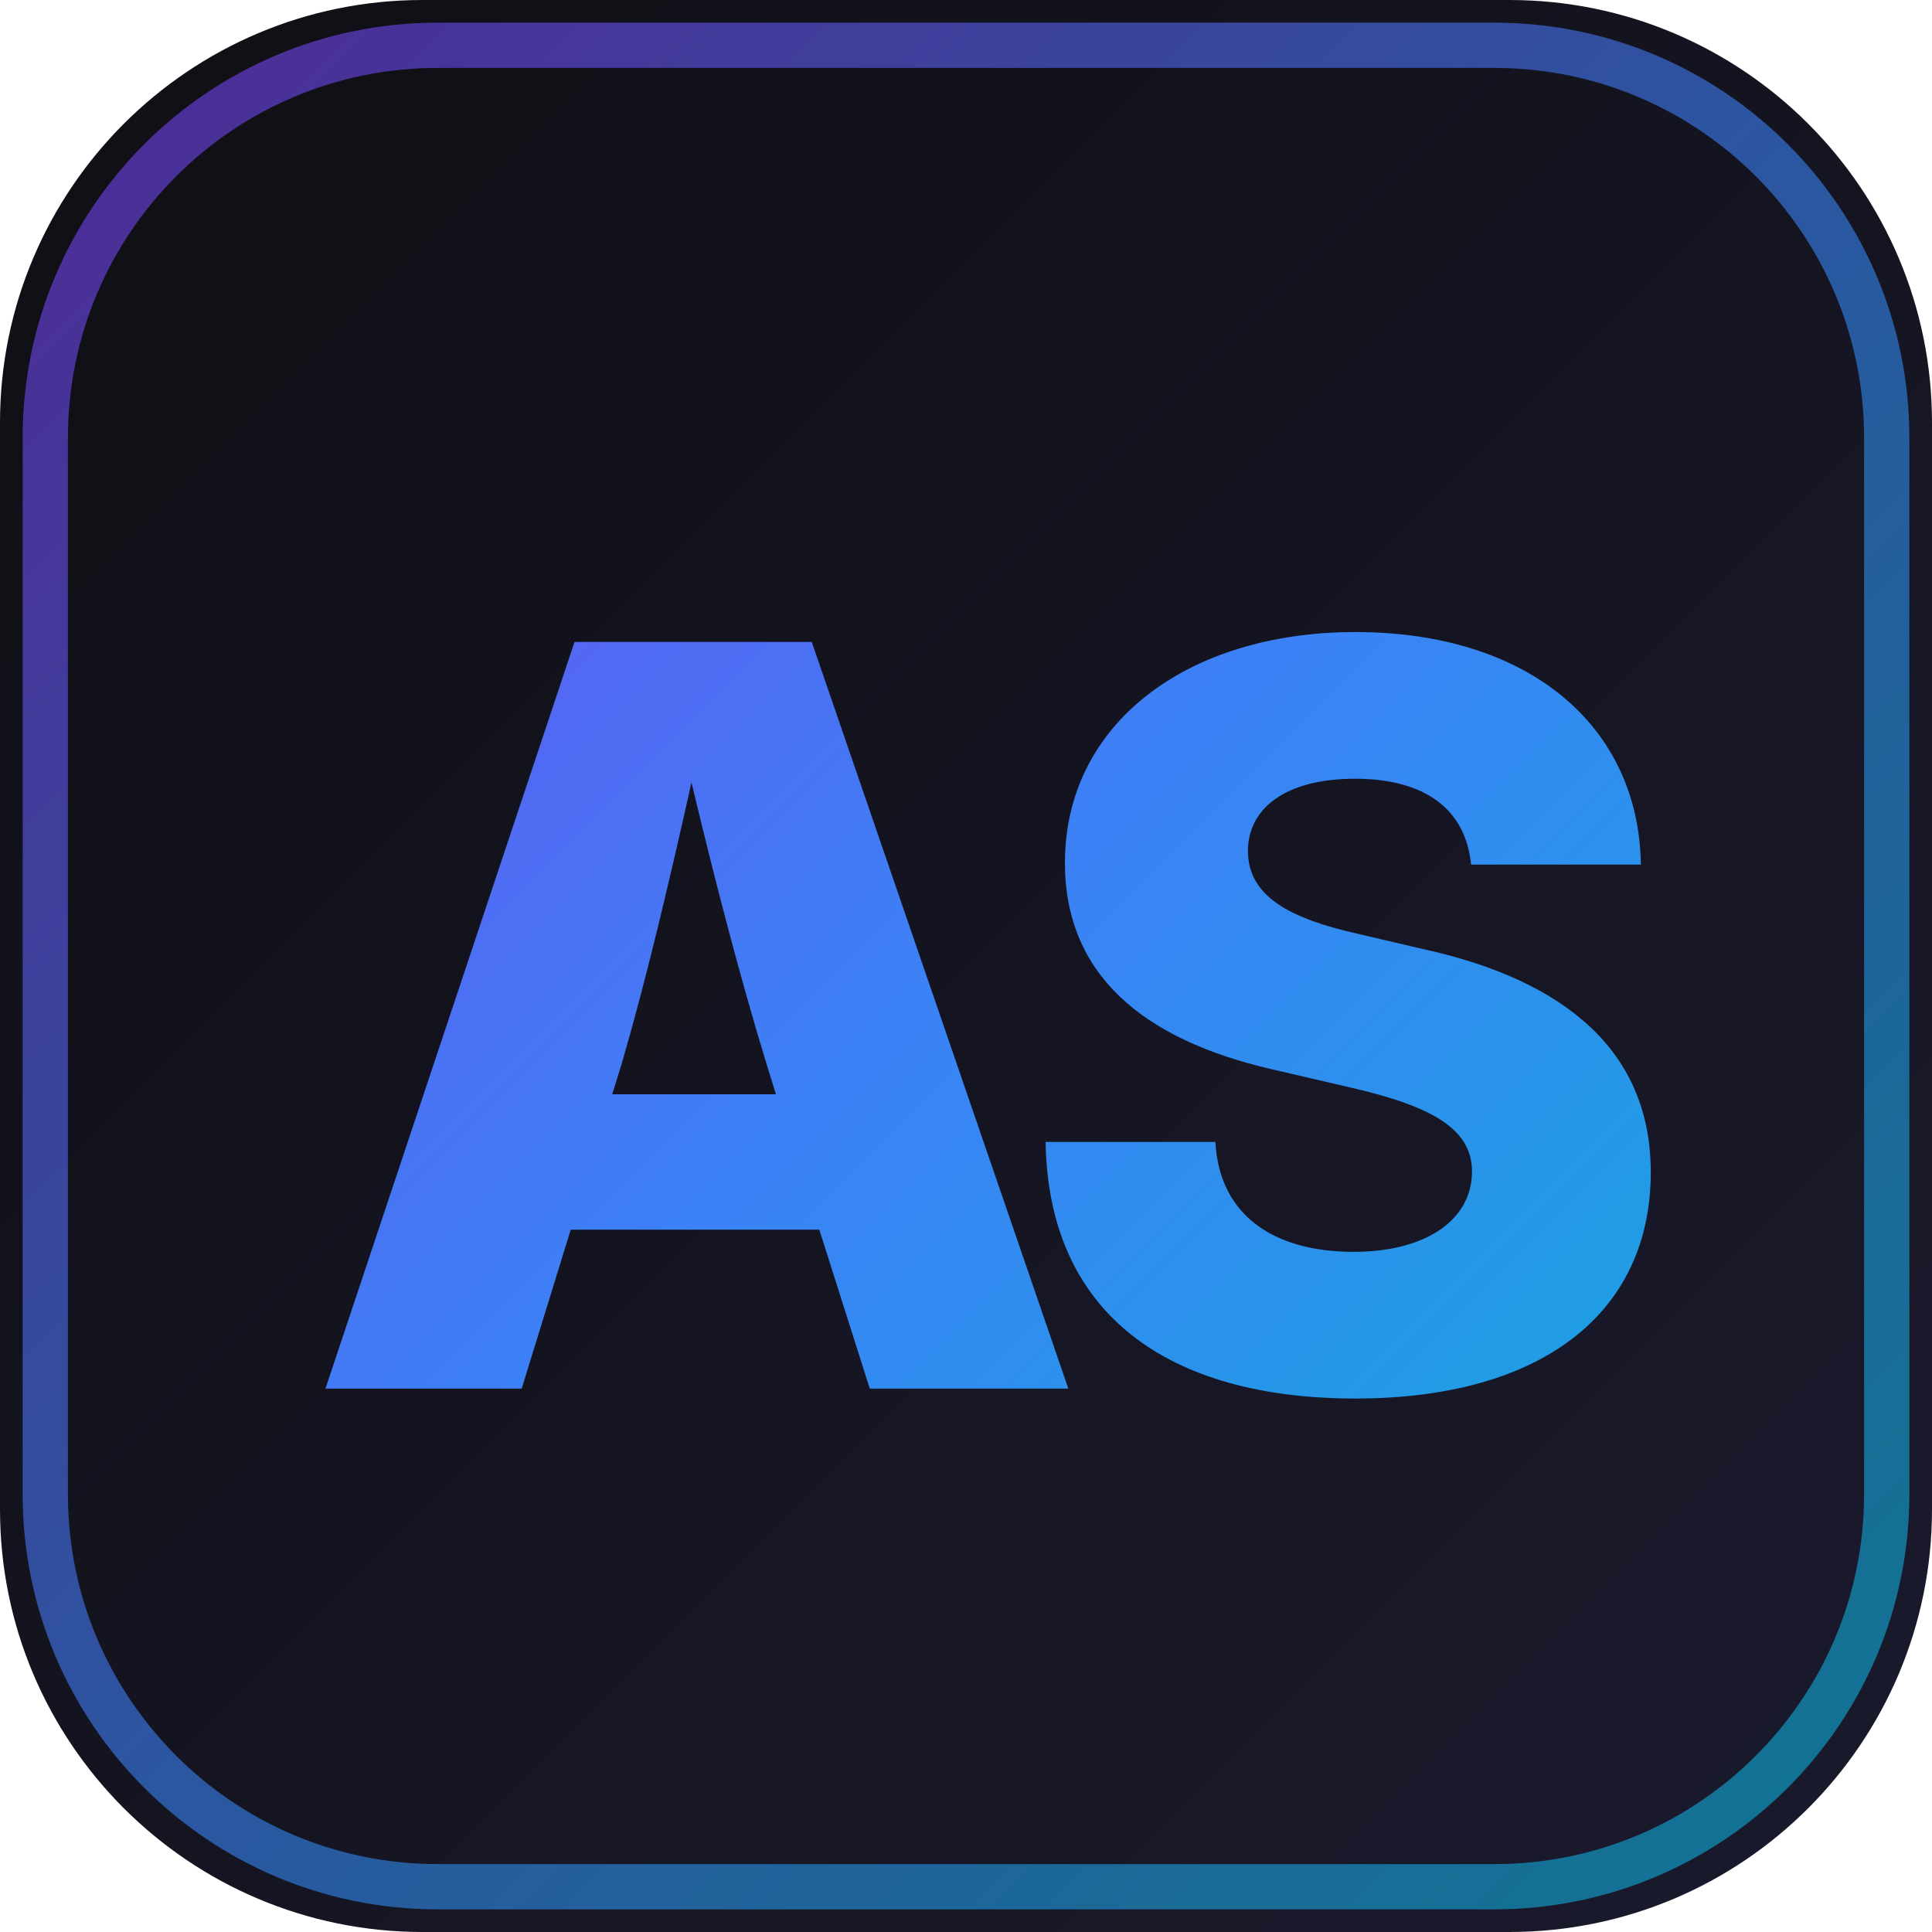
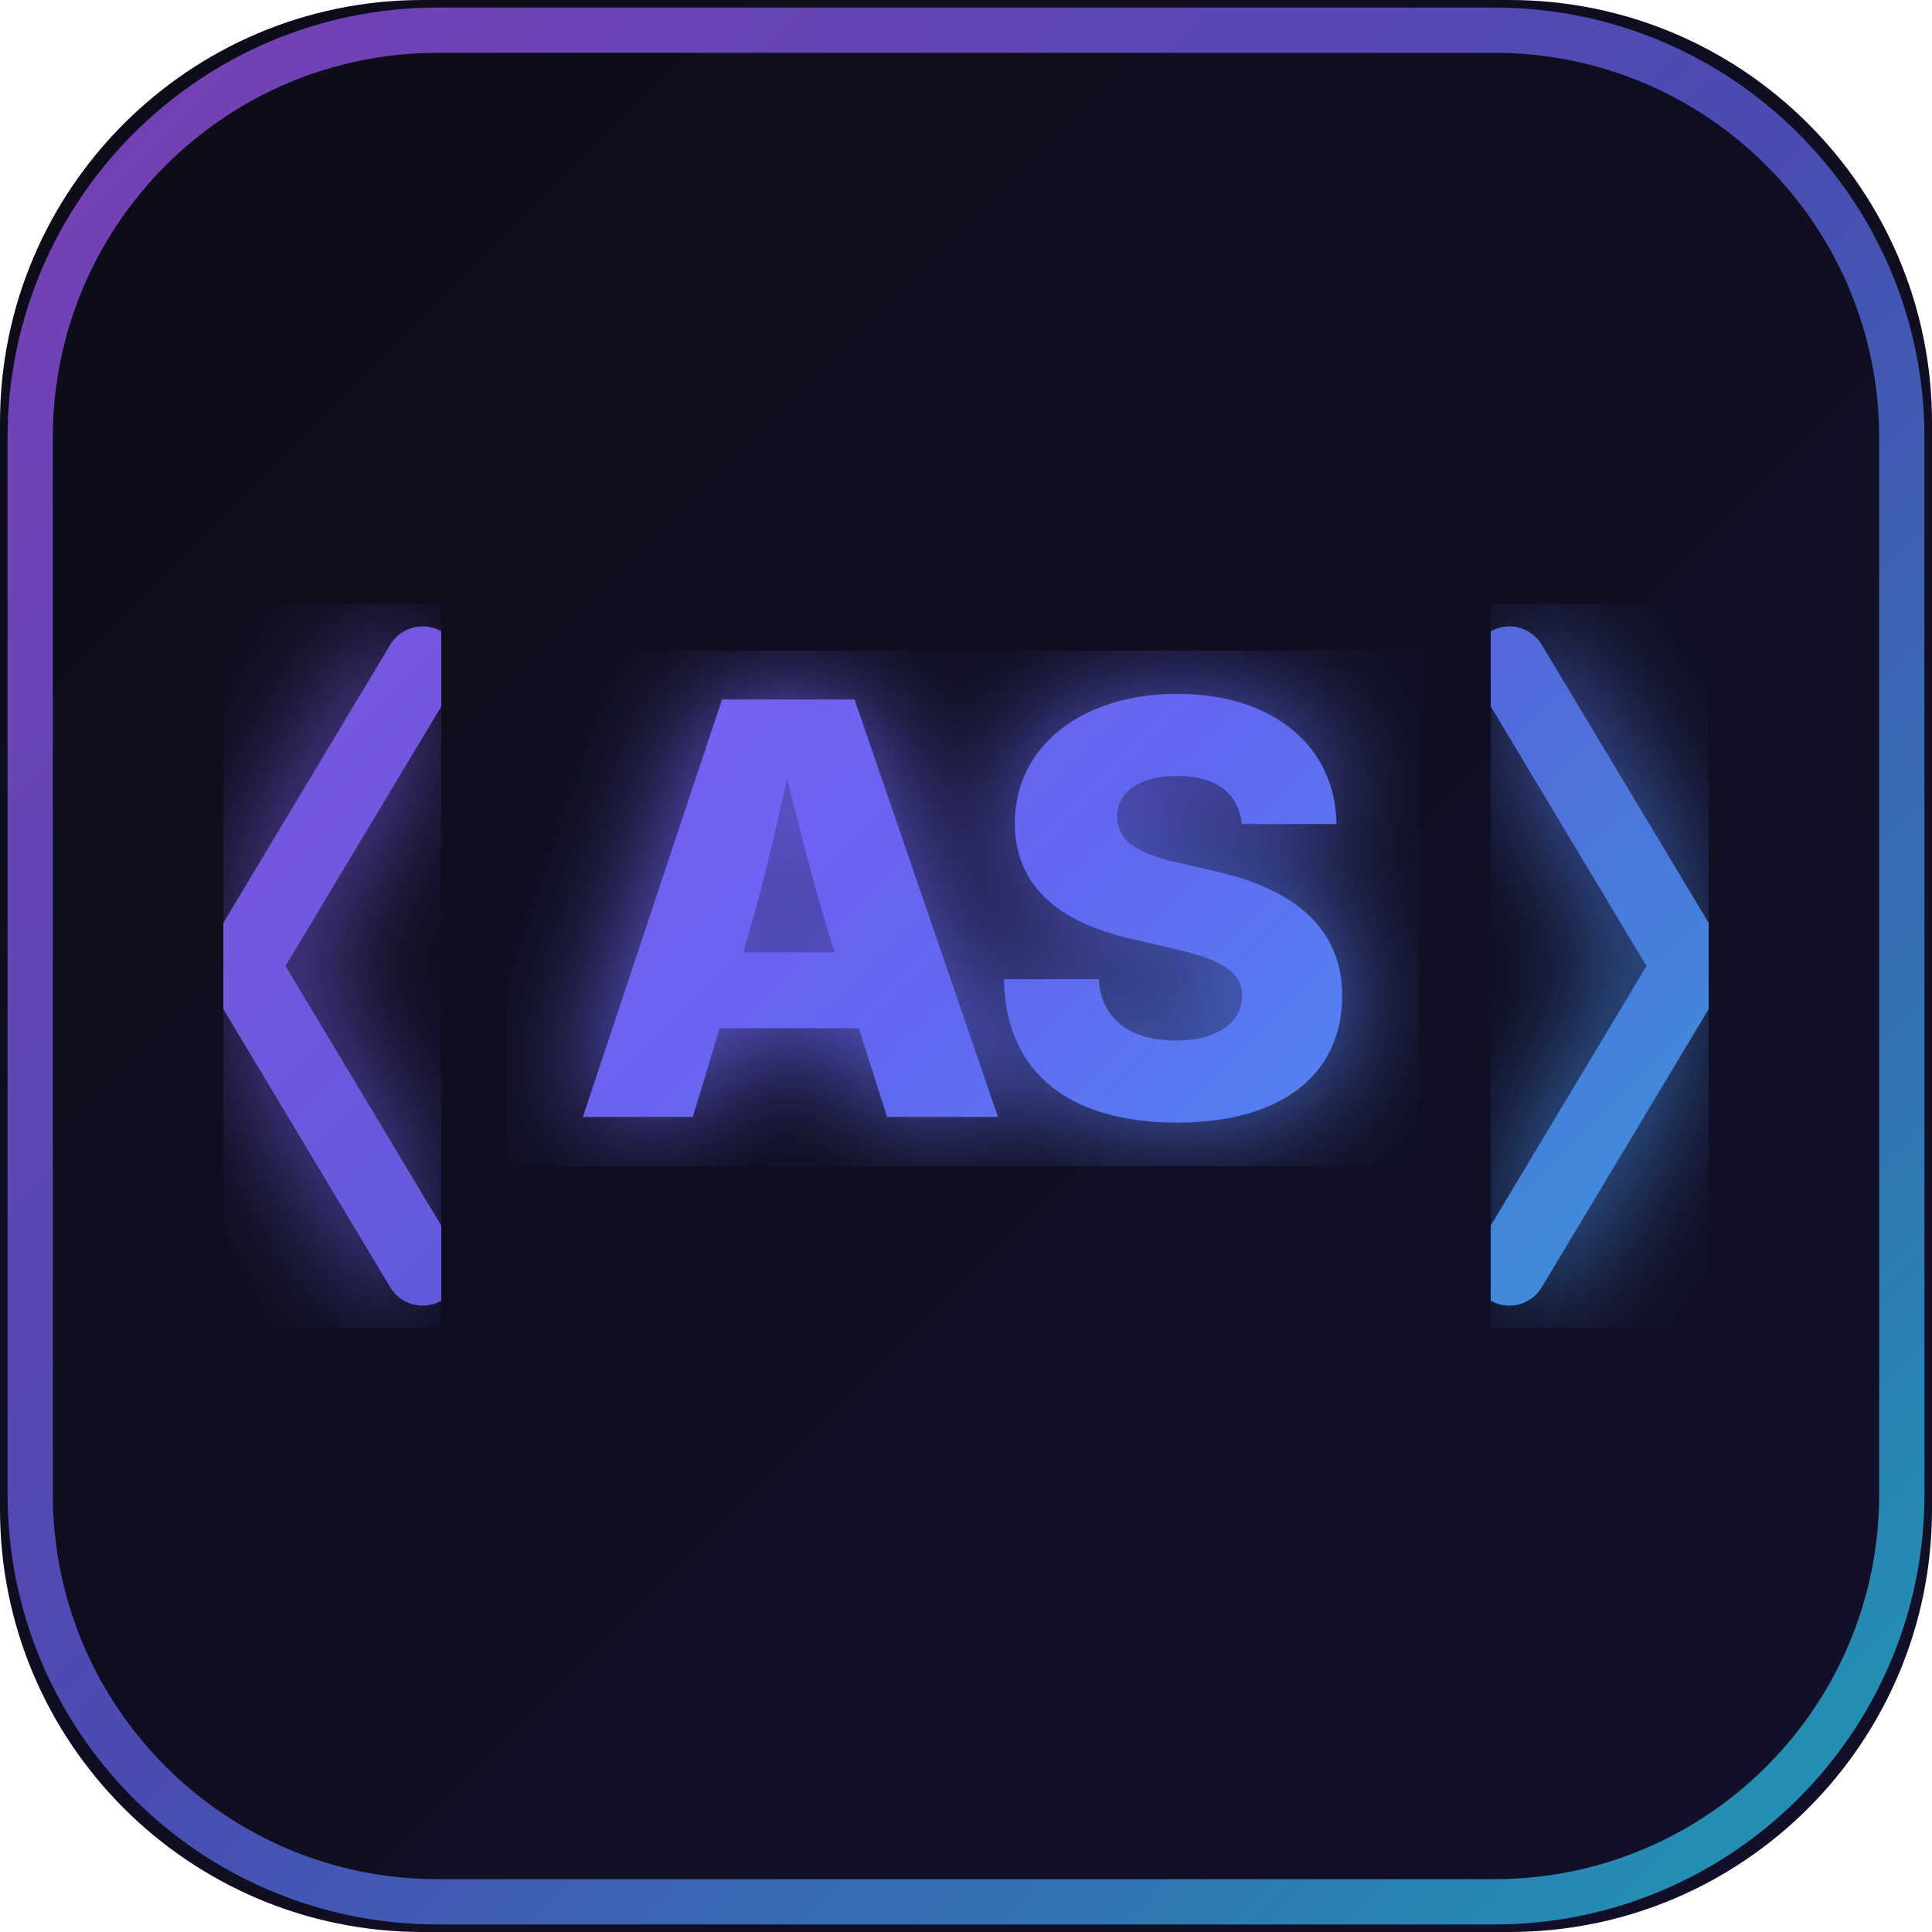
<svg xmlns="http://www.w3.org/2000/svg" viewBox="0 0 64 64" fill="none">
  <defs>
    <linearGradient id="bg" x1="0" y1="0" x2="64" y2="64" gradientUnits="userSpaceOnUse">
-       <stop offset="0%" stop-color="#0f0f14" />
-       <stop offset="100%" stop-color="#1a1a2e" />
+       <stop offset="0%" stop-color="#0d0d18" />
+       <stop offset="100%" stop-color="#12102a" />
    </linearGradient>
-     <linearGradient id="grad" x1="0" y1="0" x2="64" y2="64" gradientUnits="userSpaceOnUse">
-       <stop offset="0%" stop-color="#7c3aed" />
-       <stop offset="50%" stop-color="#3b82f6" />
-       <stop offset="100%" stop-color="#06b6d4" />
+     <linearGradient id="grd" x1="0" y1="0" x2="64" y2="64" gradientUnits="userSpaceOnUse">
+       <stop offset="0%" stop-color="#a855f7" />
+       <stop offset="50%" stop-color="#6366f1" />
+       <stop offset="100%" stop-color="#22d3ee" />
    </linearGradient>
+     <filter id="glow">
+       <feGaussianBlur stdDeviation="2" result="blur" />
+       <feMerge>
+         <feMergeNode in="blur" />
+         <feMergeNode in="SourceGraphic" />
+       </feMerge>
+     </filter>
  </defs>
  <rect width="64" height="64" rx="14" fill="url(#bg)" />
-   <rect x="1.5" y="1.5" width="61" height="61" rx="13" fill="none" stroke="url(#grad)" stroke-width="1.5" opacity="0.6" />
-   <text x="10" y="46" font-family="'Space Grotesk', 'Inter', sans-serif" font-size="34" font-weight="800" fill="url(#grad)" letter-spacing="-2">AS</text>
+   <rect x="1" y="1" width="62" height="62" rx="13.5" fill="none" stroke="url(#grd)" stroke-width="1.5" opacity="0.7" />
+   <path d="M14 22 L8 32 L14 42" stroke="url(#grd)" stroke-width="2.5" stroke-linecap="round" stroke-linejoin="round" fill="none" filter="url(#glow)" opacity="0.9" />
+   <path d="M50 22 L56 32 L50 42" stroke="url(#grd)" stroke-width="2.5" stroke-linecap="round" stroke-linejoin="round" fill="none" filter="url(#glow)" opacity="0.9" />
+   <text x="32" y="37" font-family="'Space Grotesk', 'Inter', system-ui, sans-serif" font-size="19" font-weight="800" fill="url(#grd)" text-anchor="middle" filter="url(#glow)" letter-spacing="-0.5">AS</text>
</svg>
